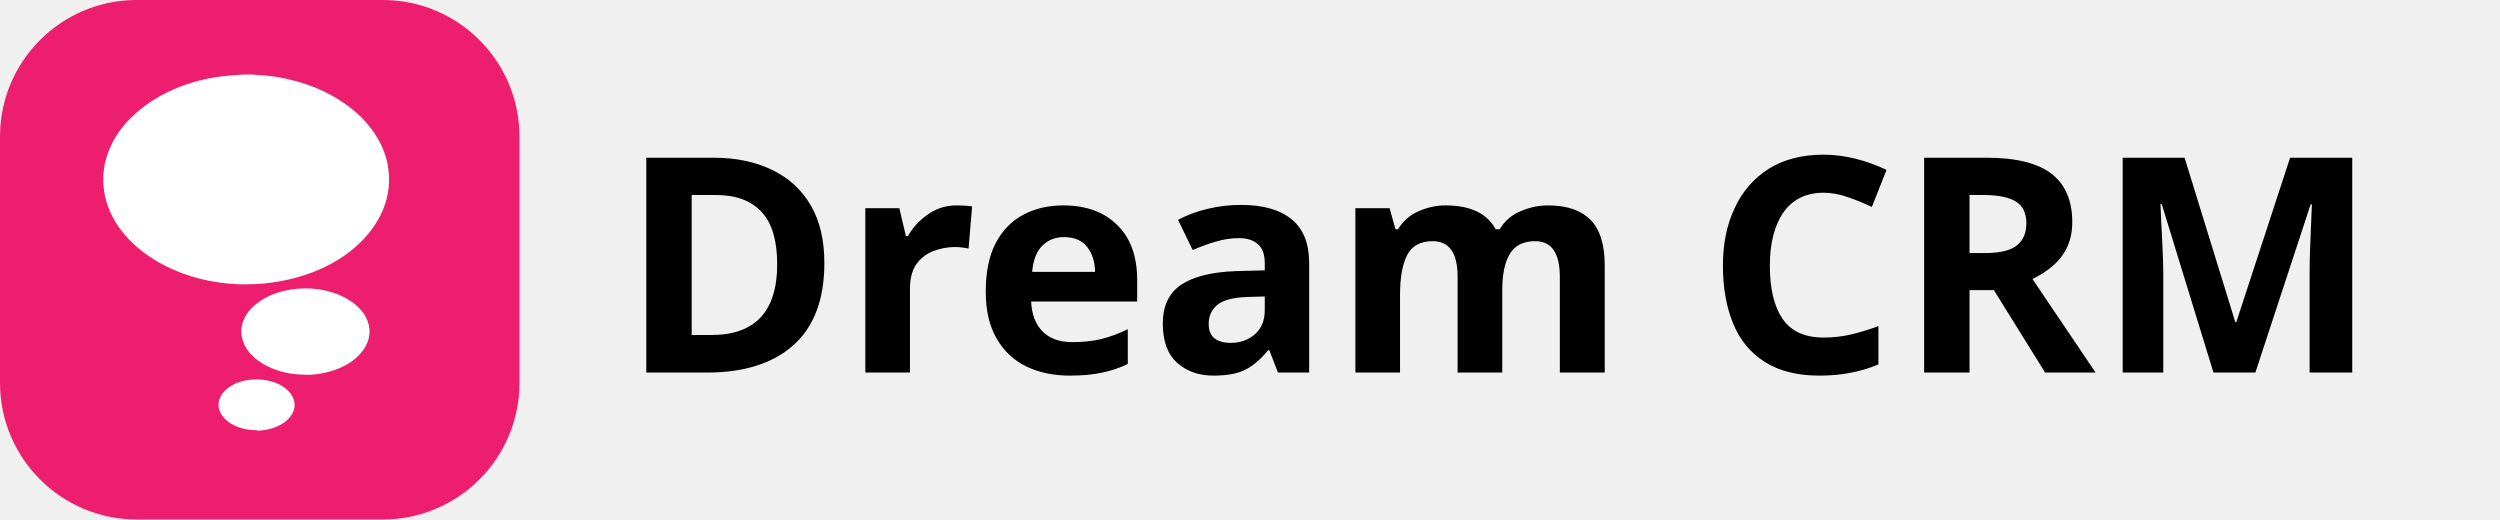
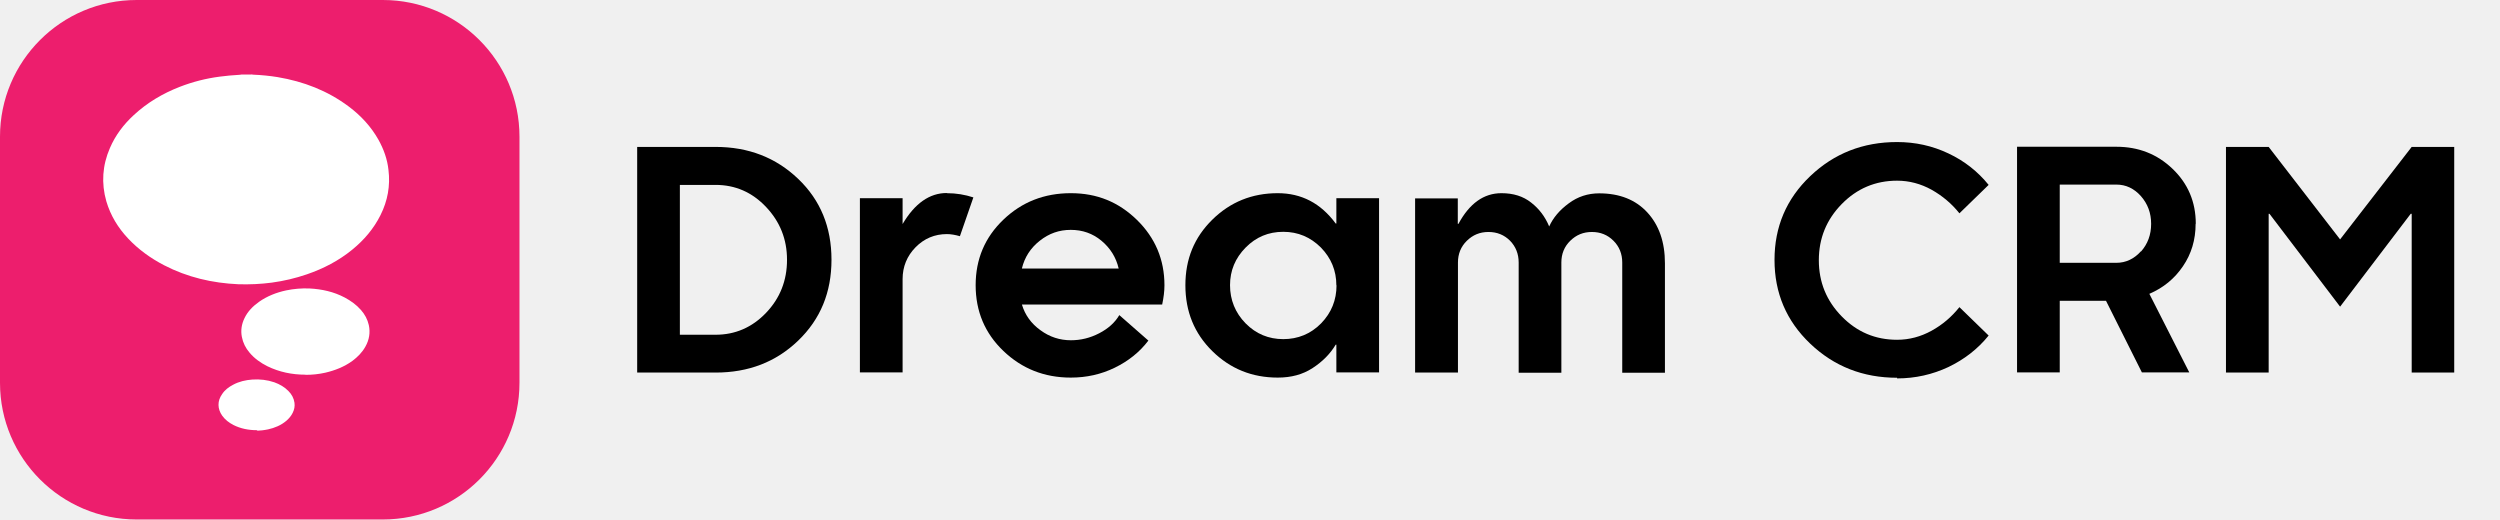
<svg xmlns="http://www.w3.org/2000/svg" id="Layer_1" version="1.1" viewBox="0 0 154 32">
  <defs>
    <style>
      .st0 {
        fill: #ed1e6d;
      }

      .st1 {
        fill: #fff;
        fill-rule: evenodd;
      }

      .st2 {
-         font-family: Kaleko105-Bold, 'Kaleko 105';
-         font-size: 18.53px;
-         font-weight: 700;
+         isolation: isolate;
      }
    </style>
  </defs>
-   <path class="st0" d="M0,8.42C0,3.77,3.77,0,8.42,0h15.16C28.23,0,32,3.77,32,8.42v15.16c0,4.65-3.77,8.42-8.42,8.42h-15.16c-4.65,0-8.42-3.77-8.42-8.42v-15.16Z" />
-   <text class="st2" transform="translate(38.14 22.95)">
-     <tspan x="0" y="0">Dream CRM</tspan>
-   </text>
-   <path class="st1" d="M15.49,4.58s.07.02.11.02c.5.02,1.01.07,1.5.15,1.6.27,3.07.83,4.38,1.81.75.56,1.38,1.24,1.84,2.06.32.58.54,1.19.61,1.85.12.97-.05,1.9-.49,2.78-.42.84-1.01,1.53-1.73,2.12-.84.69-1.79,1.18-2.81,1.53-.7.24-1.42.41-2.16.51-.68.09-1.36.12-2.05.1-1.61-.07-3.15-.43-4.58-1.17-.83-.43-1.58-.97-2.22-1.65-.62-.66-1.08-1.41-1.34-2.29-.32-1.12-.24-2.22.22-3.28.34-.79.84-1.45,1.47-2.03.83-.77,1.78-1.33,2.83-1.74.8-.31,1.62-.52,2.47-.63.39-.05.79-.09,1.19-.11.05,0,.1-.01.15-.02h.61Z" />
+   <path class="st0" d="M0,8.42C0,3.77,3.77,0,8.42,0h15.16c4.65,0,8.42,3.77,8.42,8.42v15.16c0,4.65-3.77,8.42-8.42,8.42h-15.16c-4.65,0-8.42-3.77-8.42-8.42v-15.16Z" />
+   <g class="st2">
+     <path d="M39.25,9.05h4.83c2.03,0,3.72.66,5.09,1.97,1.37,1.31,2.05,2.97,2.05,4.98s-.68,3.66-2.05,4.98c-1.37,1.32-3.06,1.97-5.09,1.97h-4.83v-13.9ZM48.48,16c0-1.26-.43-2.34-1.29-3.25-.86-.91-1.9-1.36-3.11-1.36h-2.2v9.23h2.2c1.21,0,2.25-.45,3.11-1.35.86-.9,1.29-1.99,1.29-3.26Z" />
+     <path d="M58.33,11.9c.57,0,1.11.09,1.63.26l-.83,2.39c-.28-.08-.55-.13-.8-.13-.75,0-1.4.27-1.93.81s-.8,1.2-.8,1.96v5.75h-2.63v-10.73h2.63v1.59c.75-1.27,1.66-1.91,2.72-1.91Z" />
+     <path d="M71.73,17.58c0,.36-.05.75-.14,1.18h-8.64c.19.64.57,1.17,1.14,1.58.57.42,1.2.62,1.88.62.6,0,1.18-.14,1.74-.43.56-.29.97-.66,1.24-1.12l1.79,1.57c-.54.71-1.23,1.26-2.07,1.67s-1.74.61-2.71.61c-1.63,0-3.01-.55-4.15-1.64-1.14-1.09-1.71-2.44-1.71-4.05s.57-2.95,1.71-4.04c1.14-1.09,2.52-1.63,4.15-1.63s2.95.55,4.08,1.65c1.12,1.1,1.69,2.44,1.69,4.02ZM62.96,16.54h5.95c-.16-.69-.52-1.26-1.06-1.71s-1.17-.67-1.89-.67-1.34.22-1.91.67c-.57.45-.93,1.01-1.1,1.7Z" />
+     <path d="M82.32,22.95v-1.72h-.04c-.34.57-.82,1.05-1.42,1.44-.61.4-1.32.59-2.15.59-1.58,0-2.92-.54-4.03-1.63-1.11-1.09-1.66-2.44-1.66-4.06s.55-2.95,1.66-4.04c1.11-1.09,2.45-1.63,4.03-1.63,1.46,0,2.65.62,3.57,1.87h.04v-1.56h2.63v10.73h-2.63ZM82.32,17.58c0-.91-.32-1.68-.95-2.33-.64-.64-1.41-.97-2.32-.97s-1.68.32-2.32.97c-.64.65-.96,1.42-.96,2.32s.32,1.7.96,2.35c.64.65,1.42.97,2.32.97s1.69-.32,2.33-.97c.63-.65.95-1.43.95-2.35Z" />
+     <path d="M89.8,22.95h-2.63v-10.73h2.63v1.57h.04c.68-1.26,1.56-1.89,2.65-1.89.73,0,1.34.19,1.83.58.49.38.86.87,1.11,1.47.24-.53.63-1,1.2-1.42.56-.42,1.19-.62,1.88-.62,1.25,0,2.24.39,2.96,1.17.72.78,1.09,1.82,1.09,3.14v6.74h-2.63v-6.79c0-.53-.18-.98-.54-1.34-.36-.36-.8-.54-1.33-.54s-.96.18-1.33.54c-.37.36-.55.81-.55,1.34v6.79h-2.63v-6.79c0-.53-.18-.98-.53-1.34-.36-.36-.8-.54-1.33-.54s-.96.18-1.33.54-.55.81-.55,1.34v6.79Z" />
+     <path d="M116.86,23.27c-2.1,0-3.88-.7-5.35-2.1s-2.2-3.12-2.2-5.16.73-3.76,2.2-5.16,3.25-2.1,5.35-2.1c1.12,0,2.17.23,3.16.7.98.46,1.81,1.11,2.48,1.94l-1.8,1.75c-.47-.59-1.04-1.07-1.71-1.45-.67-.37-1.38-.56-2.13-.56-1.33,0-2.47.48-3.41,1.44-.94.96-1.41,2.11-1.41,3.46s.47,2.5,1.41,3.46c.94.96,2.07,1.44,3.41,1.44.75,0,1.46-.19,2.13-.56.67-.37,1.23-.85,1.71-1.45l1.8,1.75c-.67.83-1.5,1.47-2.48,1.94-.98.46-2.04.7-3.16.7Z" />
+     <path d="M135.25,13.79c0,.98-.26,1.85-.78,2.61-.52.77-1.21,1.33-2.07,1.7l2.46,4.84h-2.92l-2.21-4.41h-2.85v4.41h-2.63v-13.9h6.12c1.36,0,2.51.45,3.46,1.36.95.91,1.43,2.04,1.43,3.38ZM131.88,15.5c.42-.47.63-1.04.63-1.71s-.21-1.23-.63-1.71c-.42-.47-.92-.71-1.52-.71h-3.48v4.82h3.48c.59,0,1.1-.24,1.52-.71Z" />
+     <path d="M144.14,14.76l4.42-5.71h2.62v13.9h-2.62v-9.78h-.06l-4.35,5.72-4.35-5.72h-.05v9.78h-2.63v-13.9h2.63l4.41,5.71Z" />
+   </g>
+   <path class="st1" d="M15.49,4.58s.07.02.11.02c.5.02,1.01.07,1.5.15,1.6.27,3.07.83,4.38,1.81.75.56,1.38,1.24,1.84,2.06.32.58.54,1.19.61,1.85.12.97-.05,1.9-.49,2.78-.42.84-1.01,1.53-1.73,2.12-.84.69-1.79,1.18-2.81,1.53-.7.24-1.42.41-2.16.51-.68.09-1.36.12-2.05.1-1.61-.07-3.15-.43-4.58-1.17-.83-.43-1.58-.97-2.22-1.65-.62-.66-1.08-1.41-1.34-2.29-.32-1.12-.24-2.22.22-3.28.34-.79.84-1.45,1.47-2.03.83-.77,1.78-1.33,2.83-1.74.8-.31,1.62-.52,2.47-.63.39-.05.79-.09,1.19-.11.05,0,.1-.01.15-.02h.61,0Z" />
  <path class="st1" d="M18.81,23.08c-.82,0-1.6-.16-2.34-.52-.42-.21-.8-.48-1.1-.84-.24-.28-.4-.6-.47-.96-.08-.4-.02-.79.16-1.16.2-.42.52-.74.9-1.01.5-.35,1.06-.57,1.66-.7.48-.1.96-.14,1.45-.12.76.04,1.49.2,2.17.56.37.2.71.44.99.76.24.27.41.58.49.94.1.47.02.91-.21,1.32-.2.36-.48.64-.8.88-.51.37-1.08.59-1.68.73-.4.09-.8.13-1.21.13" />
  <path class="st1" d="M15.84,26.5c-.55,0-1.02-.1-1.46-.32-.27-.14-.51-.32-.69-.57-.3-.42-.31-.91-.01-1.33.17-.26.41-.44.68-.58.37-.2.77-.29,1.19-.32.46-.03.91.02,1.35.17.33.12.63.29.87.54.2.2.33.44.37.72.03.22-.01.42-.11.62-.09.19-.23.35-.39.49-.33.28-.72.44-1.13.53-.12.03-.25.04-.37.06-.11.01-.23.01-.29.02" />
</svg>
